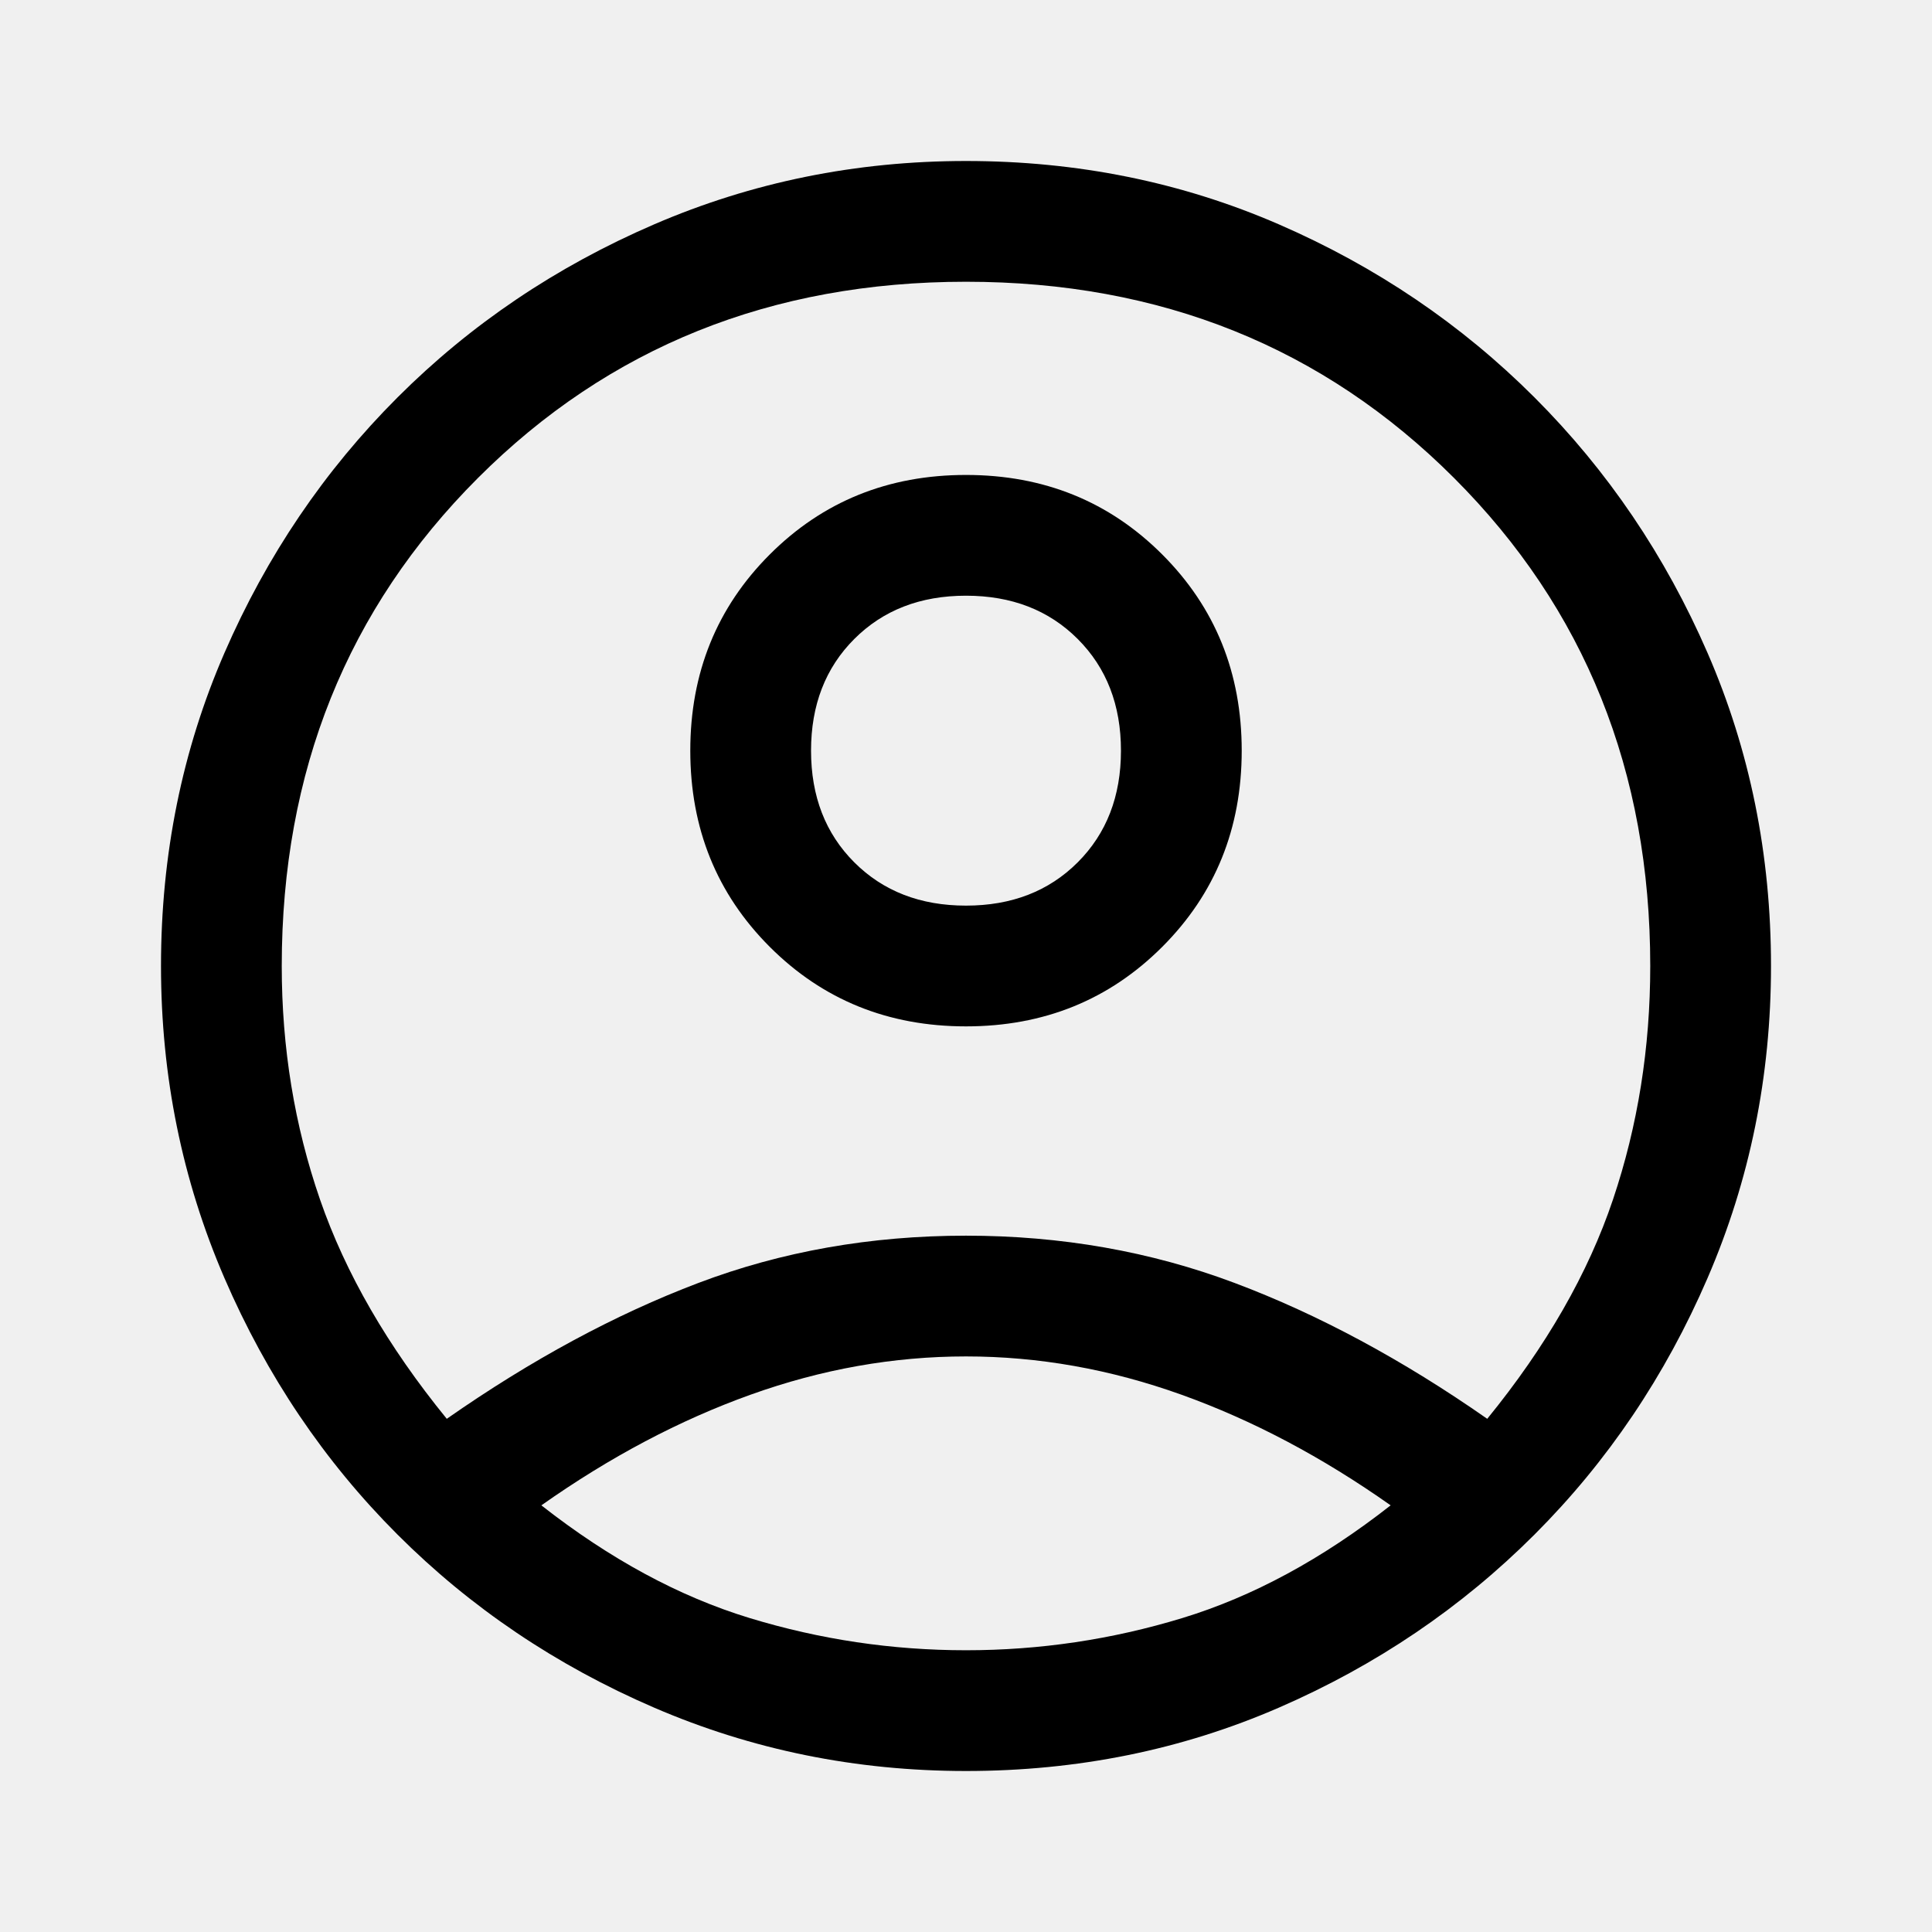
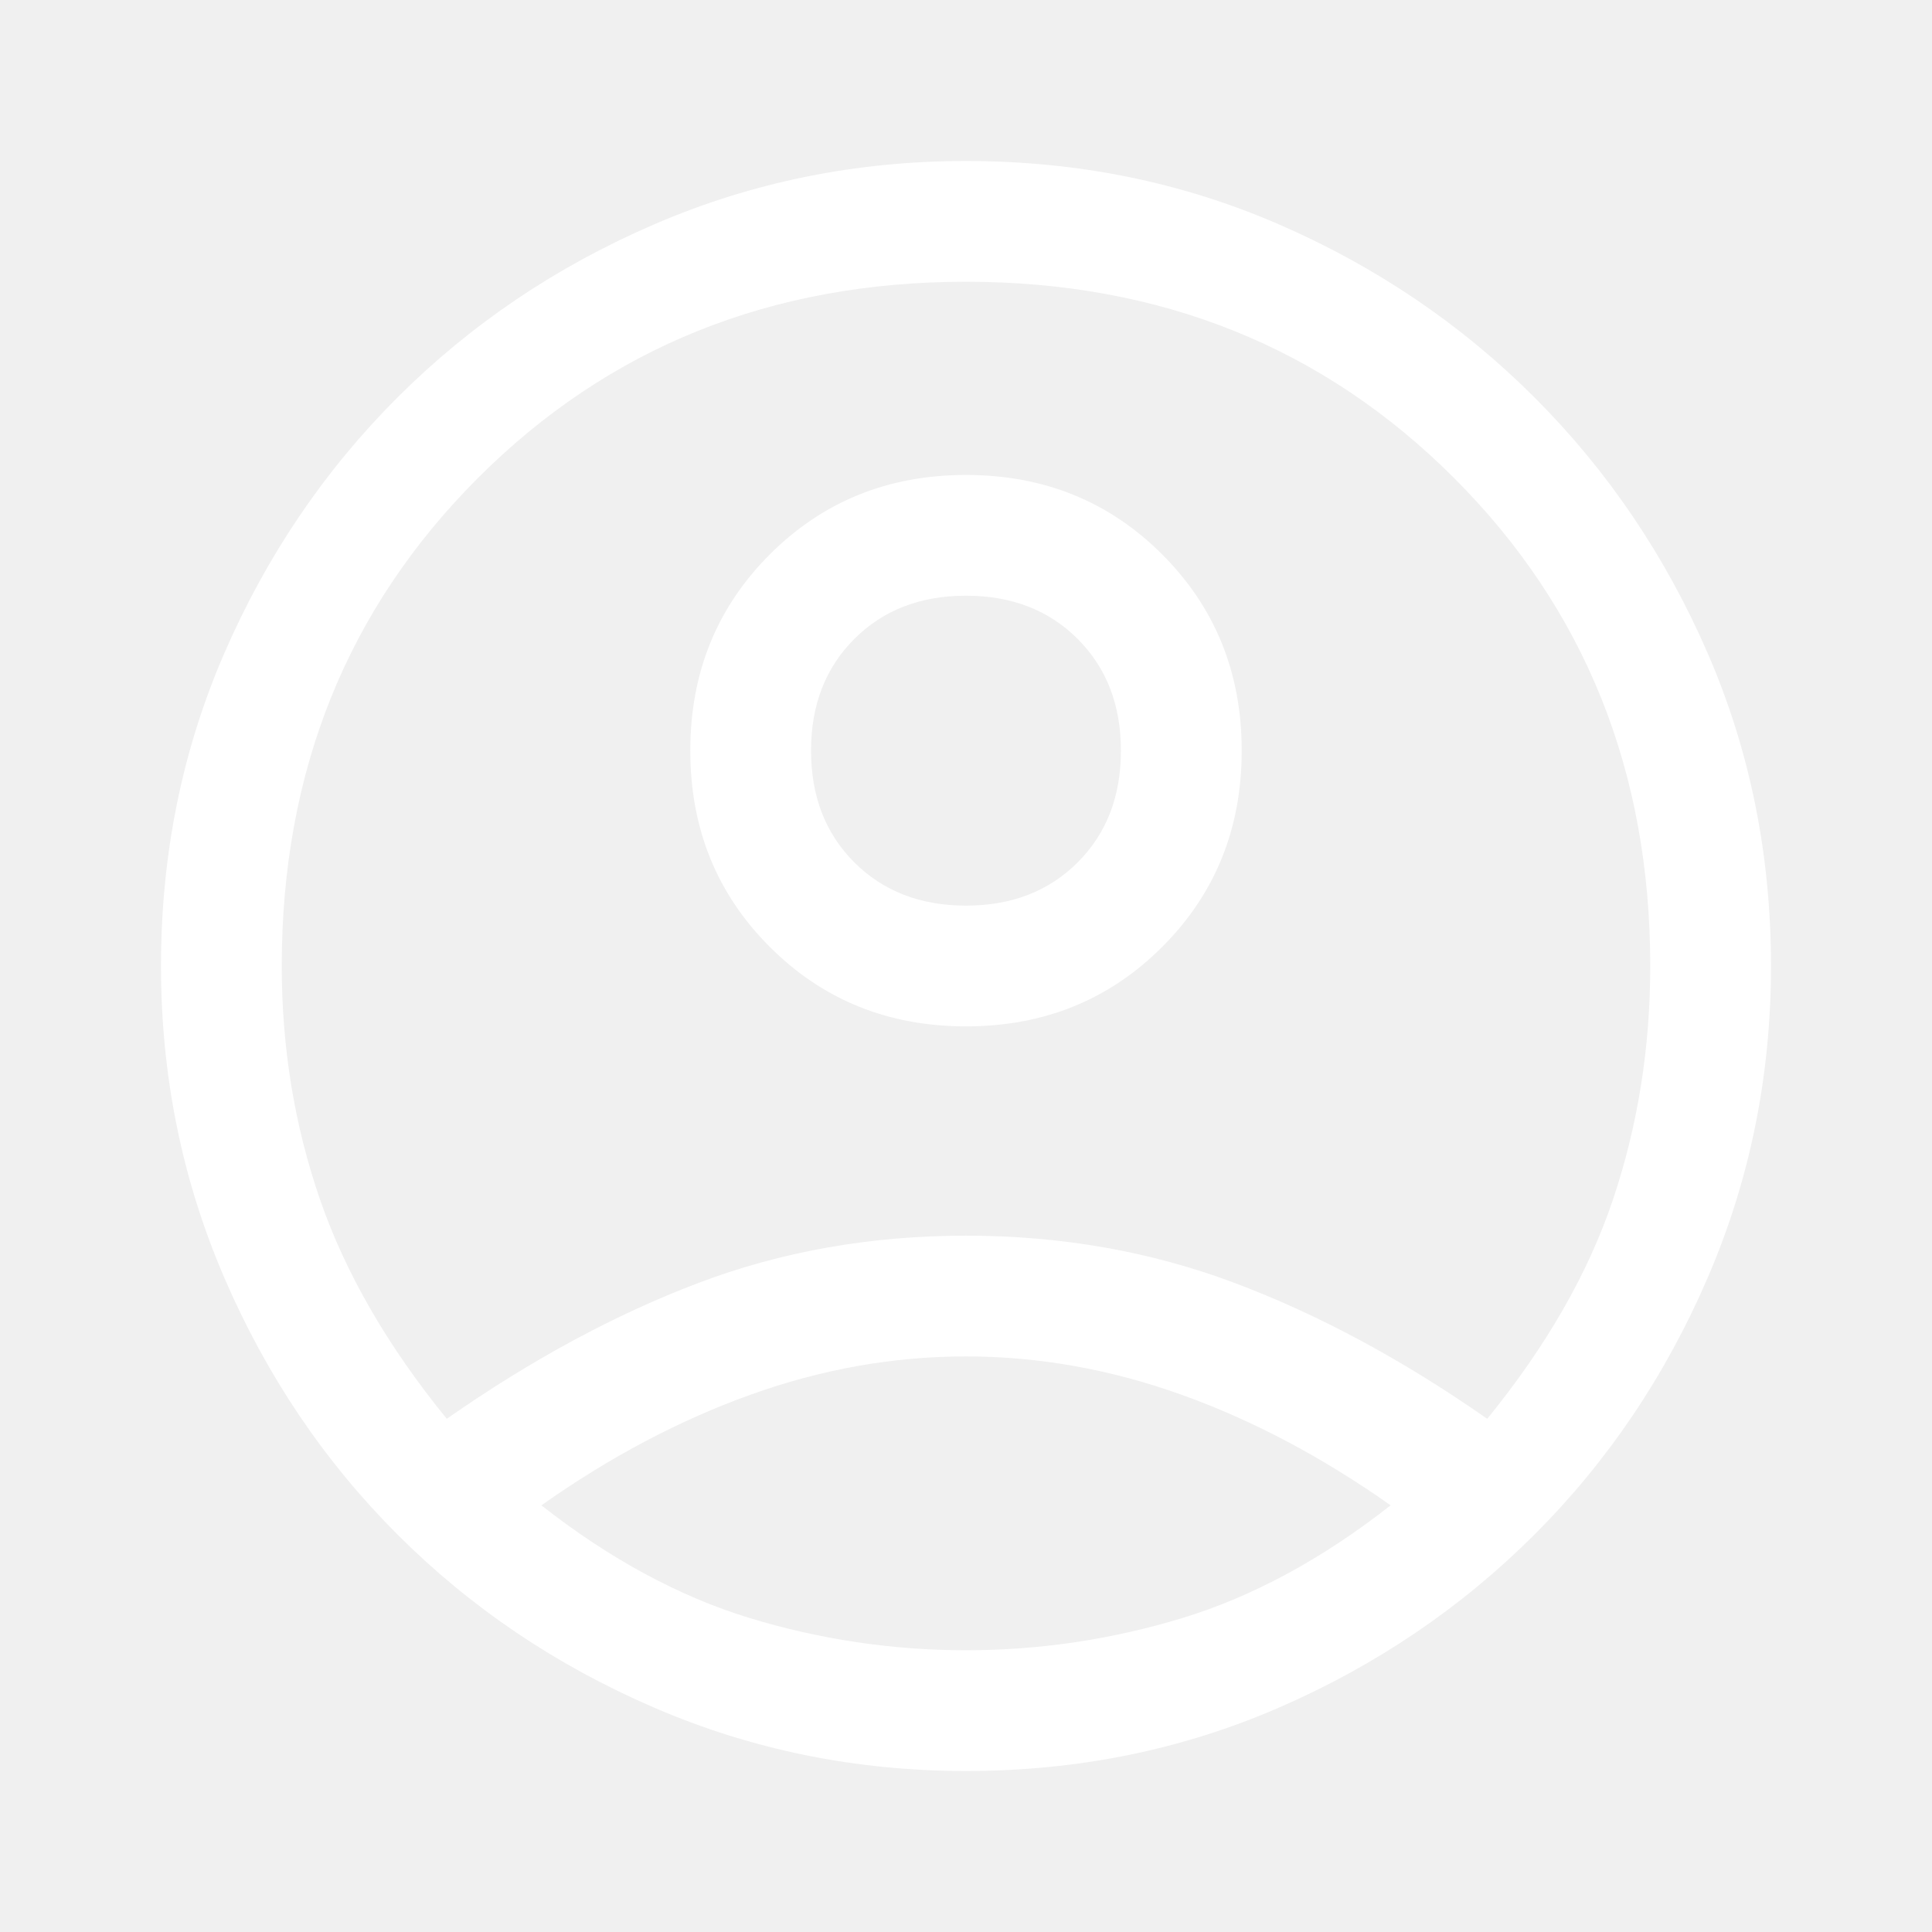
- <svg xmlns="http://www.w3.org/2000/svg" height="48" width="48">
-   <path d="M11.1 35.25Q14.25 33.05 17.35 31.875Q20.45 30.7 24 30.7Q27.55 30.7 30.675 31.875Q33.8 33.05 36.95 35.25Q39.15 32.55 40.075 29.8Q41 27.05 41 24Q41 16.75 36.125 11.875Q31.25 7 24 7Q16.75 7 11.875 11.875Q7 16.75 7 24Q7 27.05 7.95 29.8Q8.9 32.55 11.1 35.25ZM24 25.5Q21.1 25.5 19.125 23.525Q17.15 21.55 17.15 18.65Q17.15 15.75 19.125 13.775Q21.1 11.8 24 11.8Q26.9 11.8 28.875 13.775Q30.85 15.75 30.85 18.65Q30.85 21.55 28.875 23.525Q26.9 25.5 24 25.5ZM24 44Q19.9 44 16.25 42.425Q12.6 40.85 9.875 38.125Q7.15 35.4 5.575 31.75Q4 28.1 4 24Q4 19.85 5.575 16.225Q7.15 12.6 9.875 9.875Q12.6 7.15 16.25 5.575Q19.9 4 24 4Q28.15 4 31.775 5.575Q35.4 7.15 38.125 9.875Q40.85 12.6 42.425 16.225Q44 19.85 44 24Q44 28.1 42.425 31.75Q40.85 35.4 38.125 38.125Q35.4 40.85 31.775 42.425Q28.15 44 24 44ZM24 41Q26.75 41 29.375 40.2Q32 39.4 34.55 37.4Q32 35.6 29.35 34.65Q26.7 33.7 24 33.7Q21.3 33.7 18.65 34.65Q16 35.6 13.45 37.4Q16 39.4 18.625 40.2Q21.25 41 24 41ZM24 22.5Q25.7 22.5 26.775 21.425Q27.85 20.35 27.85 18.65Q27.85 16.95 26.775 15.875Q25.7 14.8 24 14.8Q22.3 14.8 21.225 15.875Q20.15 16.95 20.15 18.65Q20.15 20.35 21.225 21.425Q22.3 22.5 24 22.5ZM24 18.65Q24 18.65 24 18.65Q24 18.65 24 18.65Q24 18.65 24 18.65Q24 18.65 24 18.65Q24 18.65 24 18.65Q24 18.65 24 18.65Q24 18.65 24 18.65Q24 18.65 24 18.65ZM24 37.35Q24 37.35 24 37.35Q24 37.35 24 37.35Q24 37.35 24 37.35Q24 37.35 24 37.35Q24 37.35 24 37.35Q24 37.35 24 37.35Q24 37.35 24 37.35Q24 37.35 24 37.35Z" />
+ <svg xmlns="http://www.w3.org/2000/svg" version="1.1" id="Capa_1" x="0px" y="0px" width="48px" height="48px" viewBox="0 0 48 48" enable-background="new 0 0 48 48" xml:space="preserve">
+   <path fill="#FFFFFF" d="M11.1,35.25c2.1-1.467,4.183-2.592,6.25-3.375S21.633,30.7,24,30.7s4.592,0.392,6.675,1.175  s4.175,1.908,6.275,3.375c1.466-1.8,2.509-3.617,3.125-5.45S41,26.033,41,24c0-4.833-1.625-8.875-4.875-12.125S28.834,7,24,7  c-4.833,0-8.875,1.625-12.125,4.875S7,19.167,7,24c0,2.033,0.317,3.967,0.95,5.8C8.583,31.633,9.633,33.45,11.1,35.25z M24,25.5  c-1.933,0-3.558-0.658-4.875-1.975c-1.317-1.316-1.975-2.941-1.975-4.875c0-1.933,0.658-3.558,1.975-4.875S22.067,11.8,24,11.8  c1.934,0,3.559,0.659,4.875,1.975c1.316,1.317,1.975,2.942,1.975,4.875c0,1.934-0.658,3.559-1.975,4.875  C27.559,24.842,25.934,25.5,24,25.5z M24,44c-2.733,0-5.317-0.525-7.75-1.575s-4.558-2.483-6.375-4.3s-3.25-3.941-4.3-6.375  C4.525,29.316,4,26.732,4,24c0-2.767,0.525-5.358,1.575-7.775c1.05-2.417,2.483-4.534,4.3-6.35s3.942-3.25,6.375-4.3  C18.683,4.525,21.267,4,24,4c2.768,0,5.357,0.525,7.775,1.575c2.416,1.05,4.533,2.483,6.35,4.3s3.25,3.934,4.3,6.35S44,21.233,44,24  c0,2.732-0.525,5.316-1.575,7.75s-2.483,4.559-4.3,6.375s-3.934,3.25-6.35,4.3C29.357,43.475,26.768,44,24,44z M24,41  c1.834,0,3.625-0.268,5.375-0.8c1.75-0.534,3.475-1.468,5.175-2.8c-1.7-1.2-3.433-2.117-5.2-2.75C27.584,34.018,25.8,33.7,24,33.7  s-3.583,0.315-5.35,0.95c-1.767,0.633-3.5,1.55-5.2,2.75c1.7,1.332,3.425,2.266,5.175,2.8C20.375,40.732,22.167,41,24,41z M24,22.5  c1.133,0,2.059-0.358,2.775-1.075c0.717-0.716,1.074-1.642,1.074-2.775c0-1.133-0.357-2.058-1.074-2.775S25.133,14.8,24,14.8  s-2.058,0.358-2.775,1.075c-0.717,0.717-1.075,1.642-1.075,2.775c0,1.133,0.358,2.059,1.075,2.775  C21.942,22.142,22.867,22.5,24,22.5z M24,18.65L24,18.65L24,18.65L24,18.65L24,18.65L24,18.65L24,18.65L24,18.65L24,18.65z   M24,37.35L24,37.35L24,37.35L24,37.35L24,37.35L24,37.35L24,37.35L24,37.35L24,37.35z" />
</svg>
